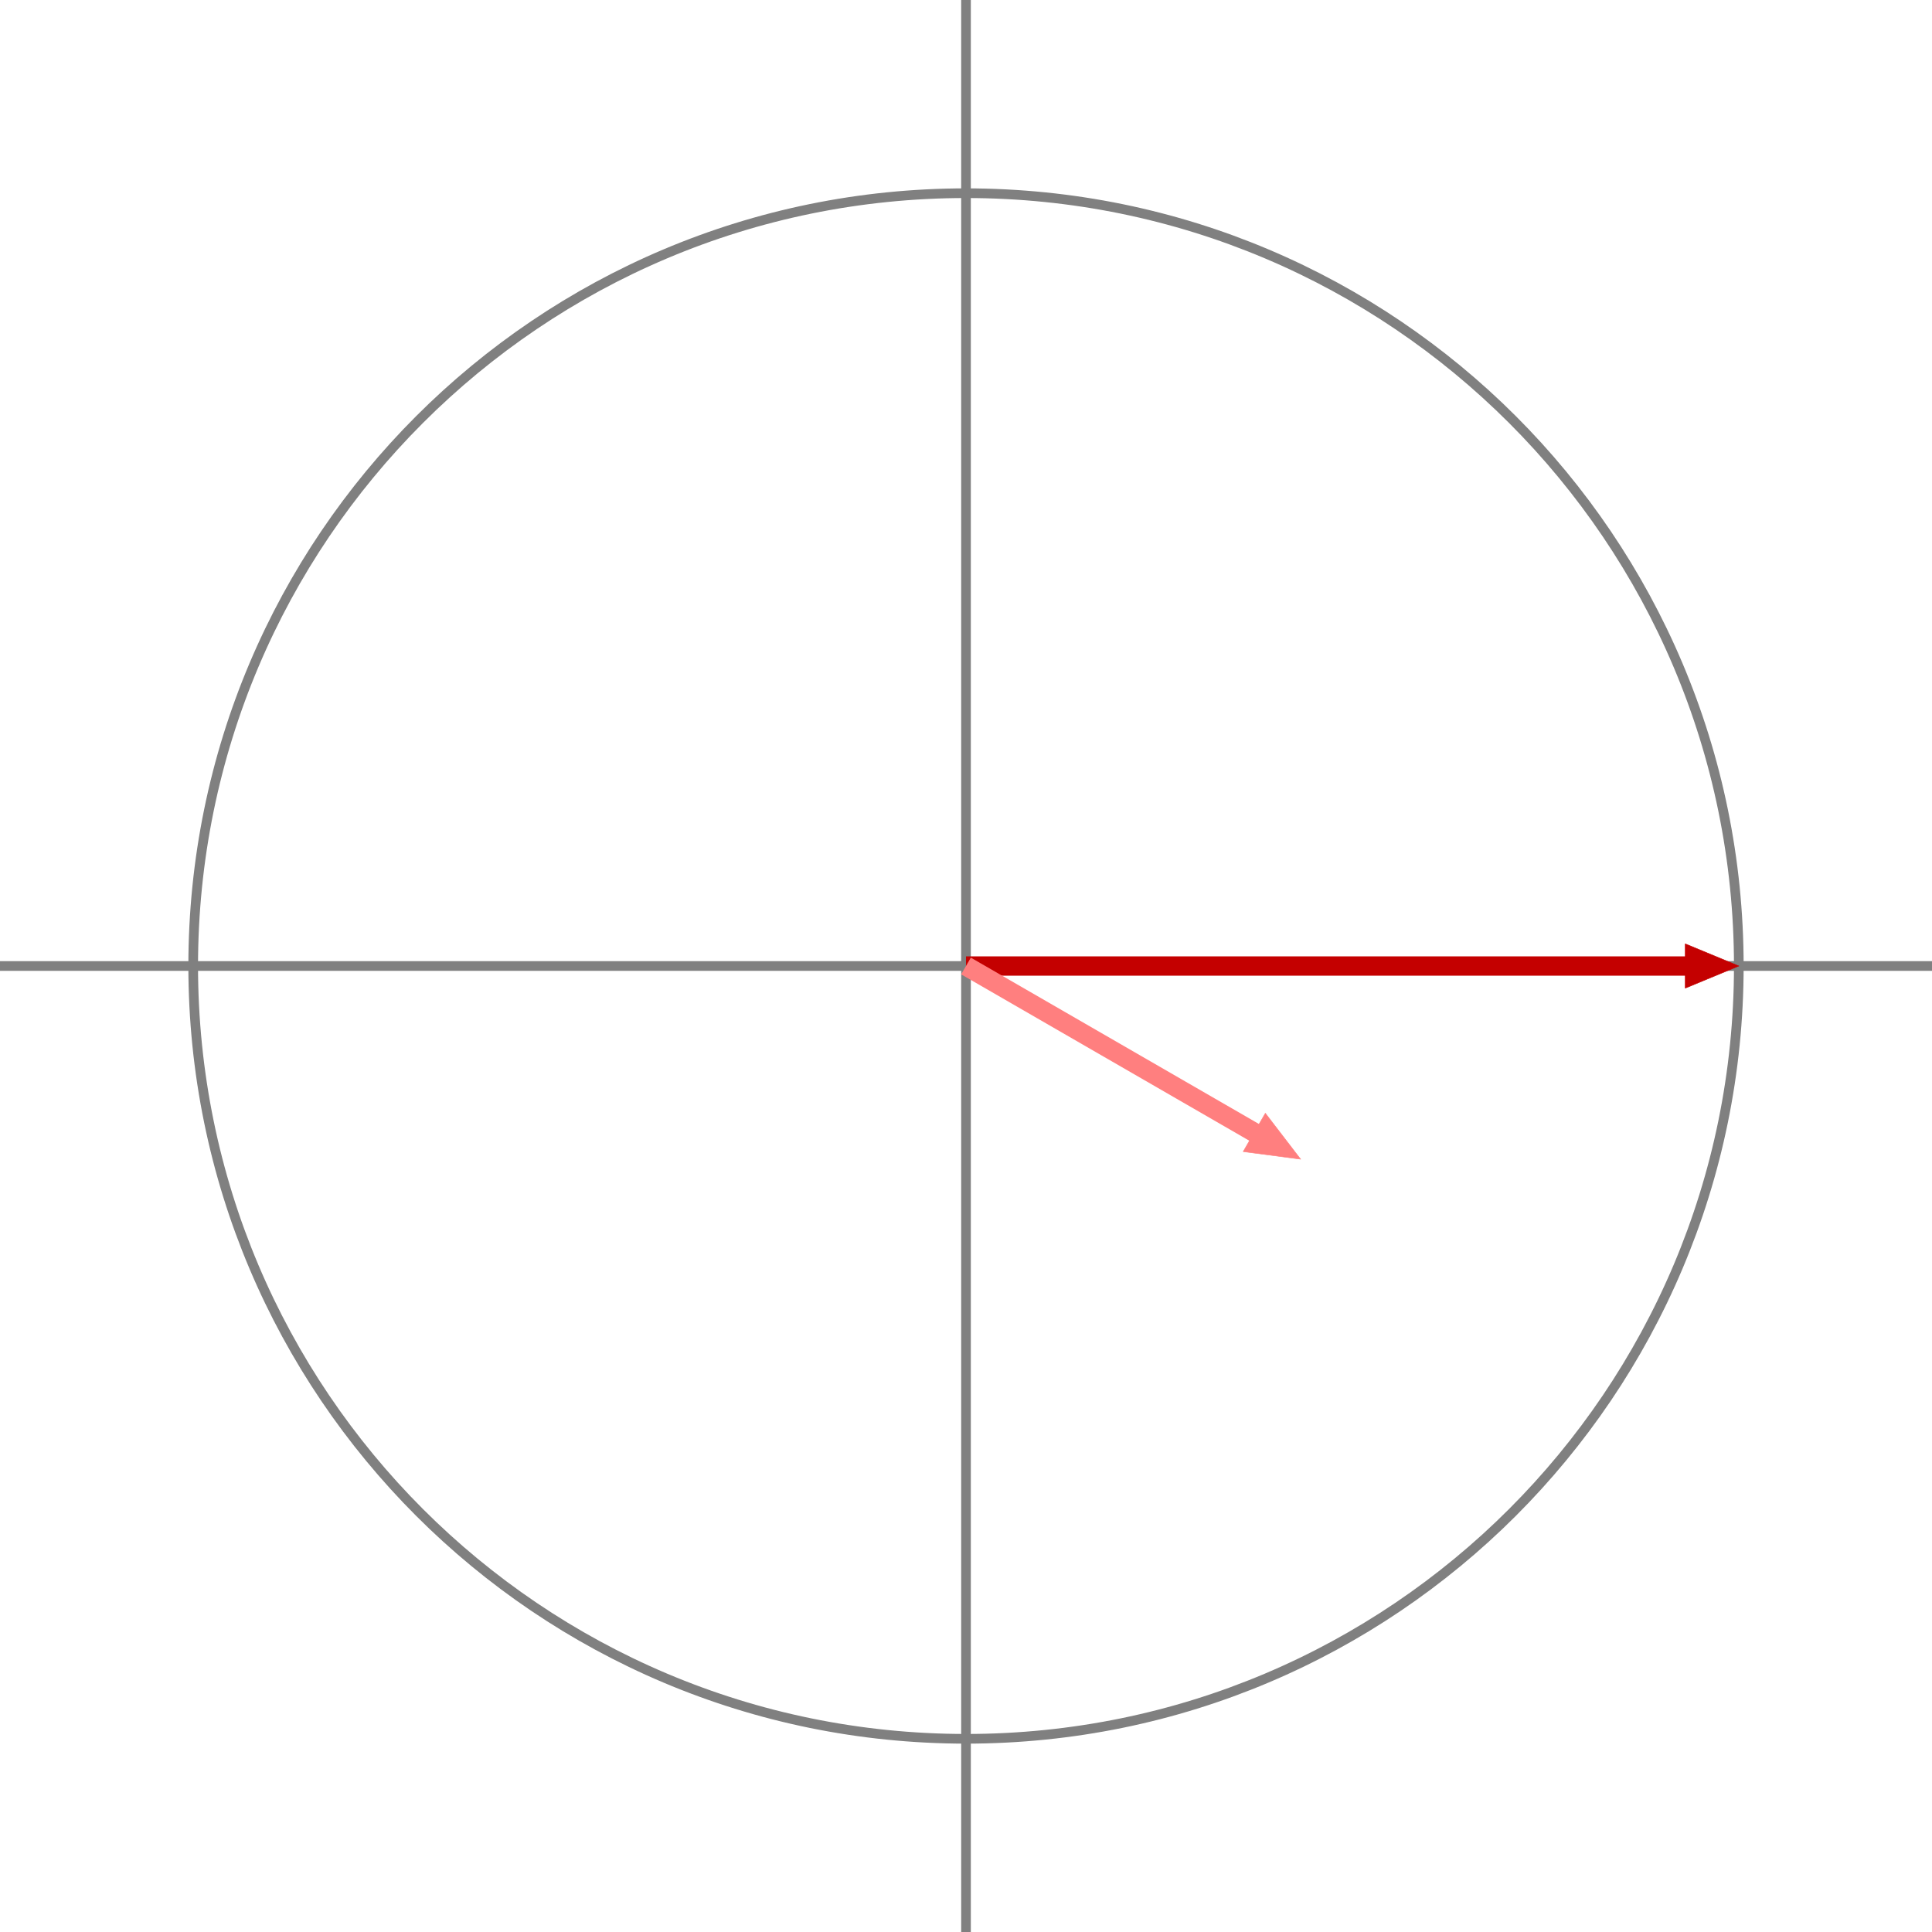
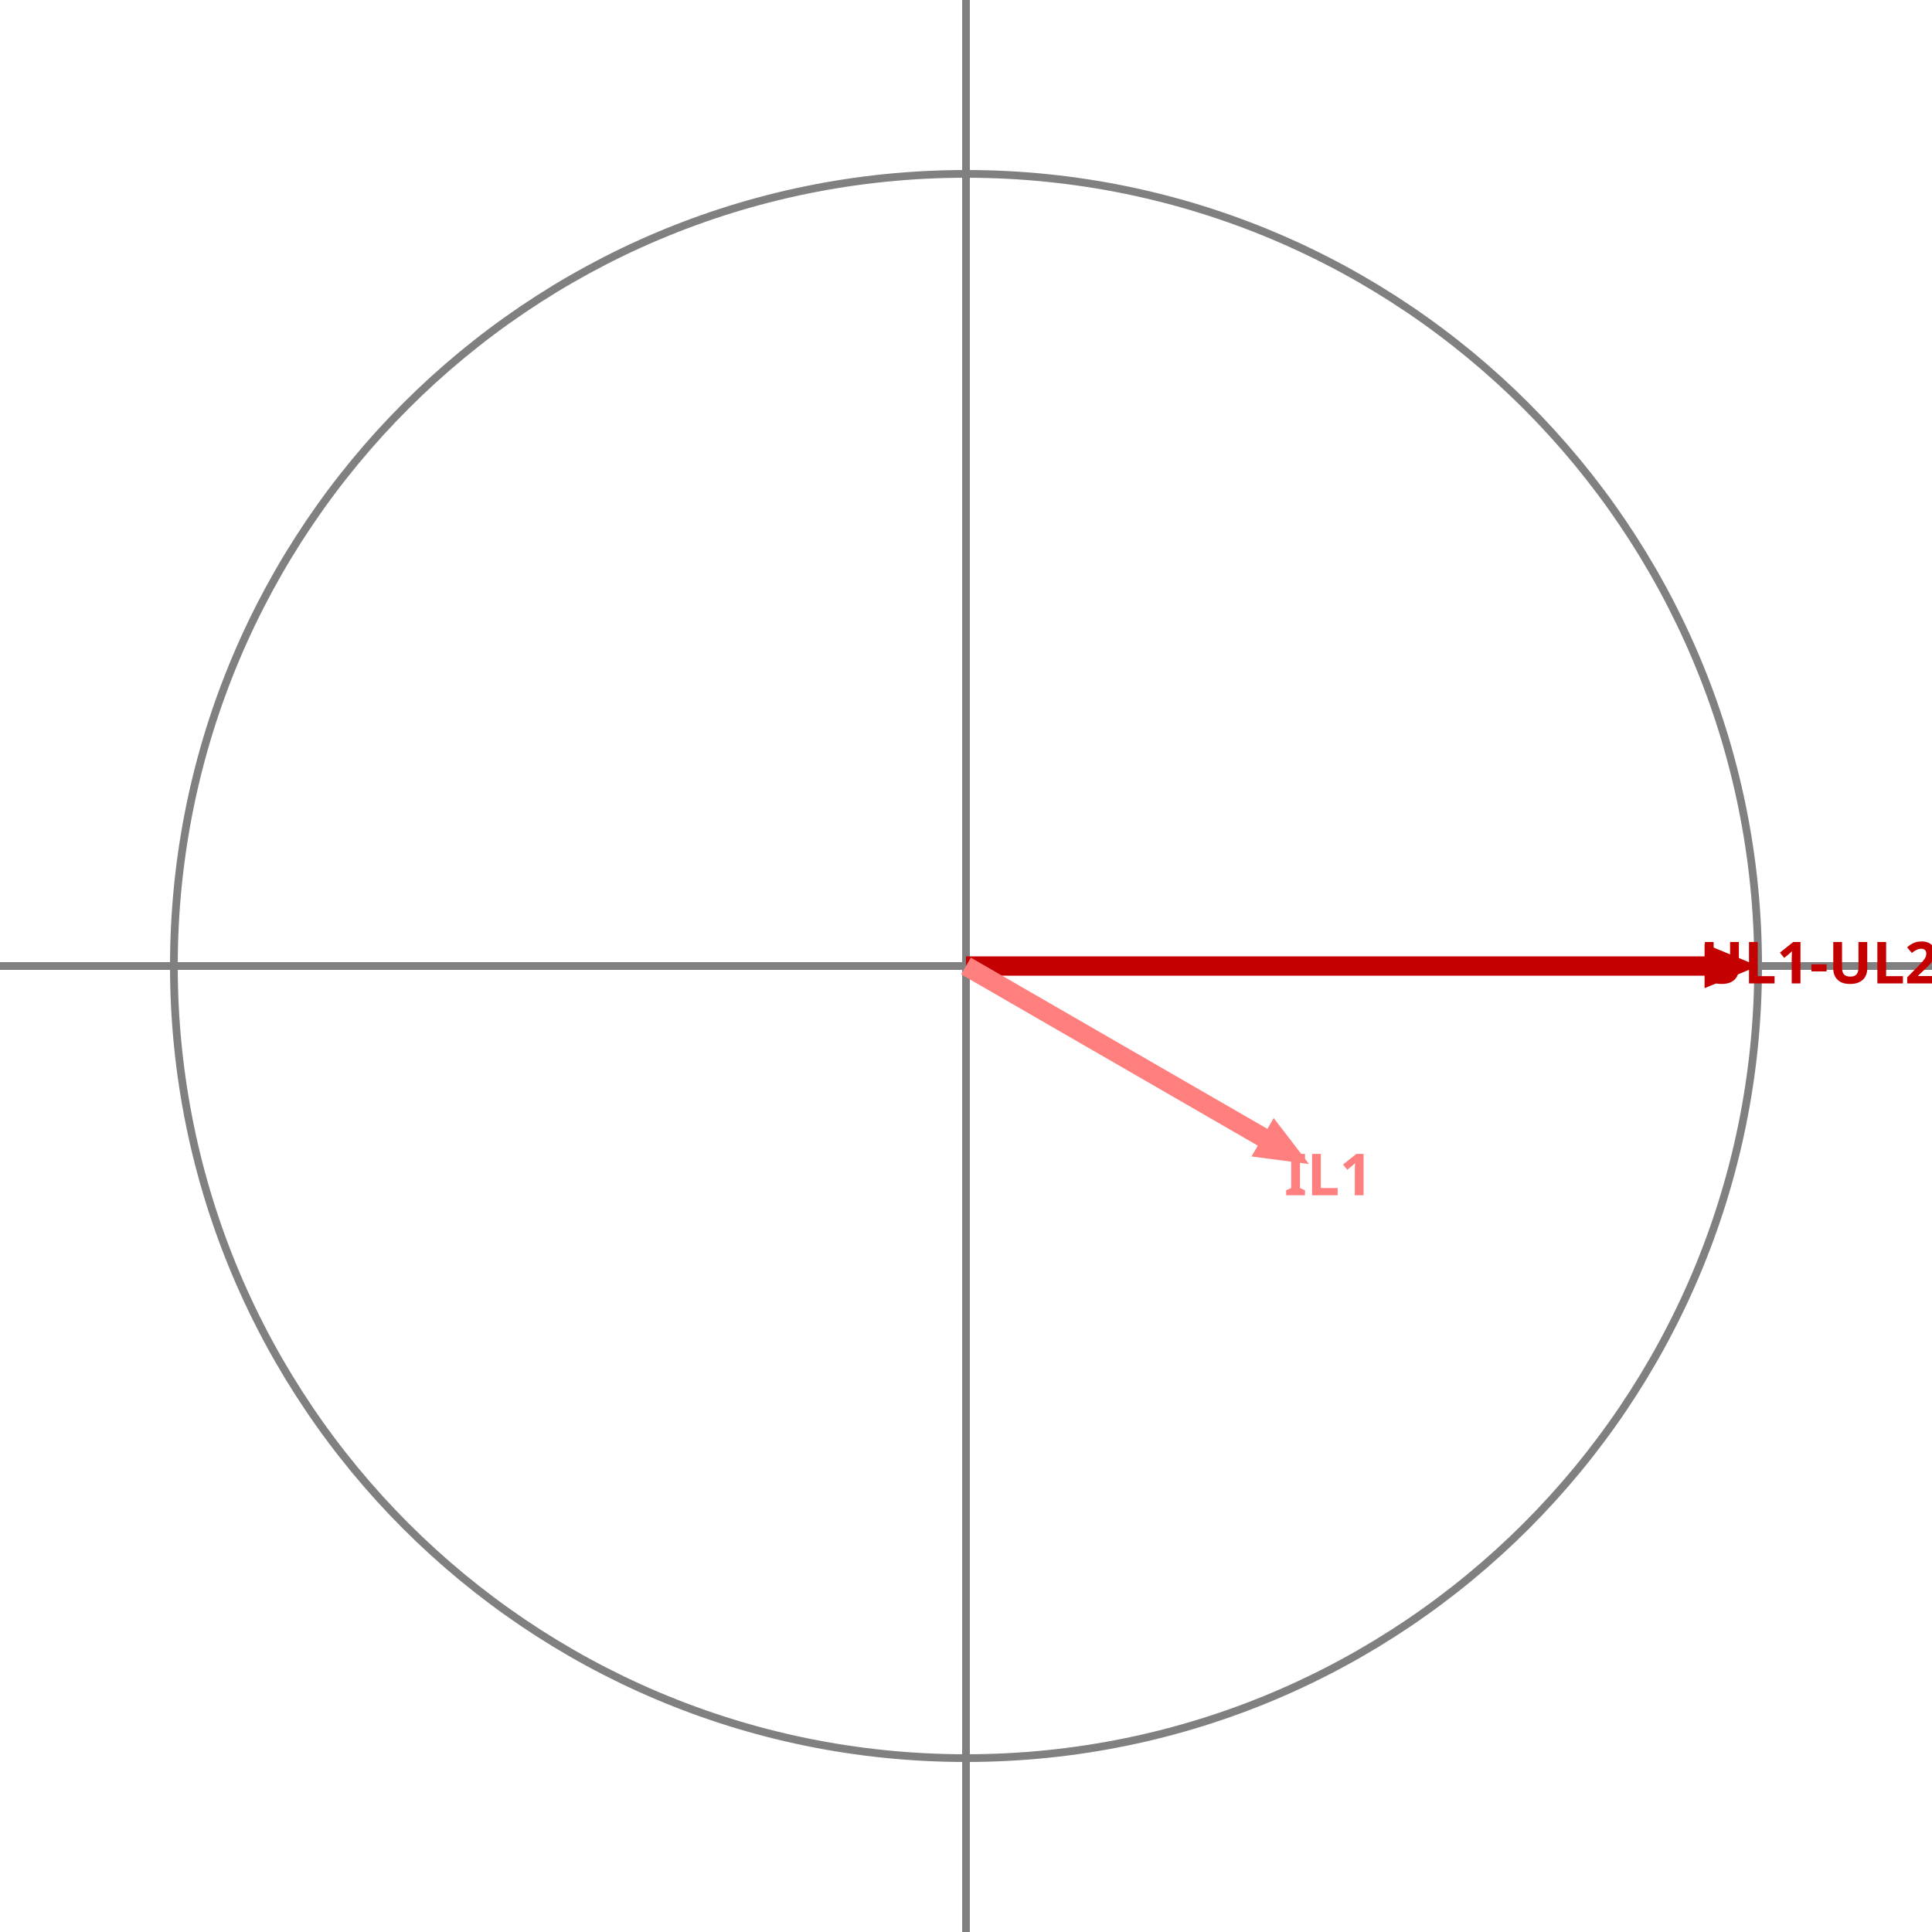
<svg xmlns="http://www.w3.org/2000/svg" width="1058.33mm" height="1058.33mm" viewBox="0 0 3000 3000" version="1.2" baseProfile="tiny">
  <defs>
</defs>
  <g fill="none" stroke="black" stroke-width="1" fill-rule="evenodd" stroke-linecap="square" stroke-linejoin="bevel">
-     <g fill="none" stroke="#808080" stroke-opacity="1" stroke-width="15" stroke-linecap="square" stroke-linejoin="bevel" transform="matrix(1,0,0,1,0,0)" font-family="Sans" font-size="120" font-weight="400" font-style="normal">
+     <g fill="none" stroke="#808080" stroke-opacity="1" stroke-width="12" stroke-linecap="square" stroke-linejoin="bevel" transform="matrix(1,0,0,1,0,0)" font-family="Sans" font-size="90" font-weight="570" font-style="normal">
      <polyline fill="none" vector-effect="none" points="0,1500 3000,1500 " />
      <polyline fill="none" vector-effect="none" points="1500,0 1500,3000 " />
-       <path vector-effect="none" fill-rule="evenodd" d="M2700,1500 C2700,837.258 2162.74,300 1500,300 C837.258,300 300,837.258 300,1500 C300,2162.74 837.258,2700 1500,2700 C2162.74,2700 2700,2162.74 2700,1500 " />
+       <path vector-effect="none" fill-rule="evenodd" d="M2730,1500 C2730,820.69 2179.31,270 1500,270 C820.69,270 270,820.69 270,1500 C270,2179.31 820.69,2730 1500,2730 C2179.31,2730 2730,2179.31 2730,1500 " />
    </g>
-     <g fill="none" stroke="#c40000" stroke-opacity="1" stroke-width="30" stroke-linecap="square" stroke-linejoin="bevel" transform="matrix(1,0,0,1,0,0)" font-family="Sans" font-size="120" font-weight="400" font-style="normal">
-       <polyline fill="none" vector-effect="none" points="1515,1500 2610,1500 " />
+     <g fill="none" stroke="#c40000" stroke-opacity="1" stroke-width="30" stroke-linecap="square" stroke-linejoin="bevel" transform="matrix(1,0,0,1,0,0)" font-family="Sans" font-size="90" font-weight="570" font-style="normal">
+       <polyline fill="none" vector-effect="none" points="1515,1500 2640,1500 " />
    </g>
-     <g fill="none" stroke="#c40000" stroke-opacity="1" stroke-width="1" stroke-linecap="square" stroke-linejoin="bevel" transform="matrix(1,0,0,1,0,0)" font-family="Sans" font-size="120" font-weight="400" font-style="normal">
-       <path vector-effect="non-scaling-stroke" fill-rule="evenodd" d="M2700,1500 L2616.85,1534.44 L2616.85,1465.56 L2700,1500" />
+     <g fill="none" stroke="none" transform="matrix(1,0,0,1,0,0)" font-family="Sans" font-size="90" font-weight="570" font-style="normal">
+       <path vector-effect="none" fill-rule="evenodd" d="M2730,1500 L2646.85,1534.44 L2646.85,1465.56 L2730,1500" />
    </g>
-     <g fill="#c40000" fill-opacity="1" stroke="none" transform="matrix(1,0,0,1,0,0)" font-family="Sans" font-size="120" font-weight="400" font-style="normal">
-       <path vector-effect="none" fill-rule="evenodd" d="M2700,1500 L2616.85,1534.44 L2616.85,1465.56" />
+     <g fill="#c40000" fill-opacity="1" stroke="none" transform="matrix(1,0,0,1,0,0)" font-family="Sans" font-size="90" font-weight="570" font-style="normal">
+       <path vector-effect="none" fill-rule="evenodd" d="M2730,1500 L2646.85,1534.44 L2646.85,1465.56" />
    </g>
-     <g fill="none" stroke="#ff7f7f" stroke-opacity="1" stroke-width="30" stroke-linecap="square" stroke-linejoin="bevel" transform="matrix(1,0,0,1,0,0)" font-family="Sans" font-size="120" font-weight="400" font-style="normal">
-       <polyline fill="none" vector-effect="none" points="1512.99,1507.5 1941.67,1755 " />
+     <g fill="none" stroke="#c40000" stroke-opacity="1" stroke-width="1" stroke-linecap="square" stroke-linejoin="bevel" transform="matrix(1,0,0,1,0,0)" font-family="Sans" font-size="90" font-weight="570" font-style="normal">
+       <text fill="#c40000" fill-opacity="1" stroke="none" xml:space="preserve" x="2639.69" y="1527" font-family="Sans" font-size="90" font-weight="570" font-style="normal">UL1-UL2</text>
    </g>
-     <g fill="none" stroke="#ff7f7f" stroke-opacity="1" stroke-width="1" stroke-linecap="square" stroke-linejoin="bevel" transform="matrix(1,0,0,1,0,0)" font-family="Sans" font-size="120" font-weight="400" font-style="normal">
-       <path vector-effect="non-scaling-stroke" fill-rule="evenodd" d="M2019.62,1800 L1930.39,1788.25 L1964.83,1728.6 L2019.62,1800" />
+     <g fill="none" stroke="#ff7f7f" stroke-opacity="1" stroke-width="30" stroke-linecap="square" stroke-linejoin="bevel" transform="matrix(1,0,0,1,0,0)" font-family="Sans" font-size="90" font-weight="570" font-style="normal">
+       <polyline fill="none" vector-effect="none" points="1512.99,1507.5 1954.66,1762.5 " />
    </g>
-     <g fill="#ff7f7f" fill-opacity="1" stroke="none" transform="matrix(1,0,0,1,0,0)" font-family="Sans" font-size="120" font-weight="400" font-style="normal">
-       <path vector-effect="none" fill-rule="evenodd" d="M2019.62,1800 L1930.39,1788.25 L1964.83,1728.6" />
+     <g fill="none" stroke="none" transform="matrix(1,0,0,1,0,0)" font-family="Sans" font-size="90" font-weight="570" font-style="normal">
+       <path vector-effect="none" fill-rule="evenodd" d="M2032.61,1807.5 L1943.38,1795.75 L1977.82,1736.1 L2032.61,1807.5" />
+     </g>
+     <g fill="#ff7f7f" fill-opacity="1" stroke="none" transform="matrix(1,0,0,1,0,0)" font-family="Sans" font-size="90" font-weight="570" font-style="normal">
+       <path vector-effect="none" fill-rule="evenodd" d="M2032.61,1807.5 L1943.38,1795.75 L1977.82,1736.1" />
+     </g>
+     <g fill="none" stroke="#ff7f7f" stroke-opacity="1" stroke-width="1" stroke-linecap="square" stroke-linejoin="bevel" transform="matrix(1,0,0,1,0,0)" font-family="Sans" font-size="90" font-weight="570" font-style="normal">
+       <text fill="#ff7f7f" fill-opacity="1" stroke="none" xml:space="preserve" x="1994.28" y="1856.03" font-family="Sans" font-size="90" font-weight="570" font-style="normal">IL1</text>
    </g>
  </g>
</svg>
